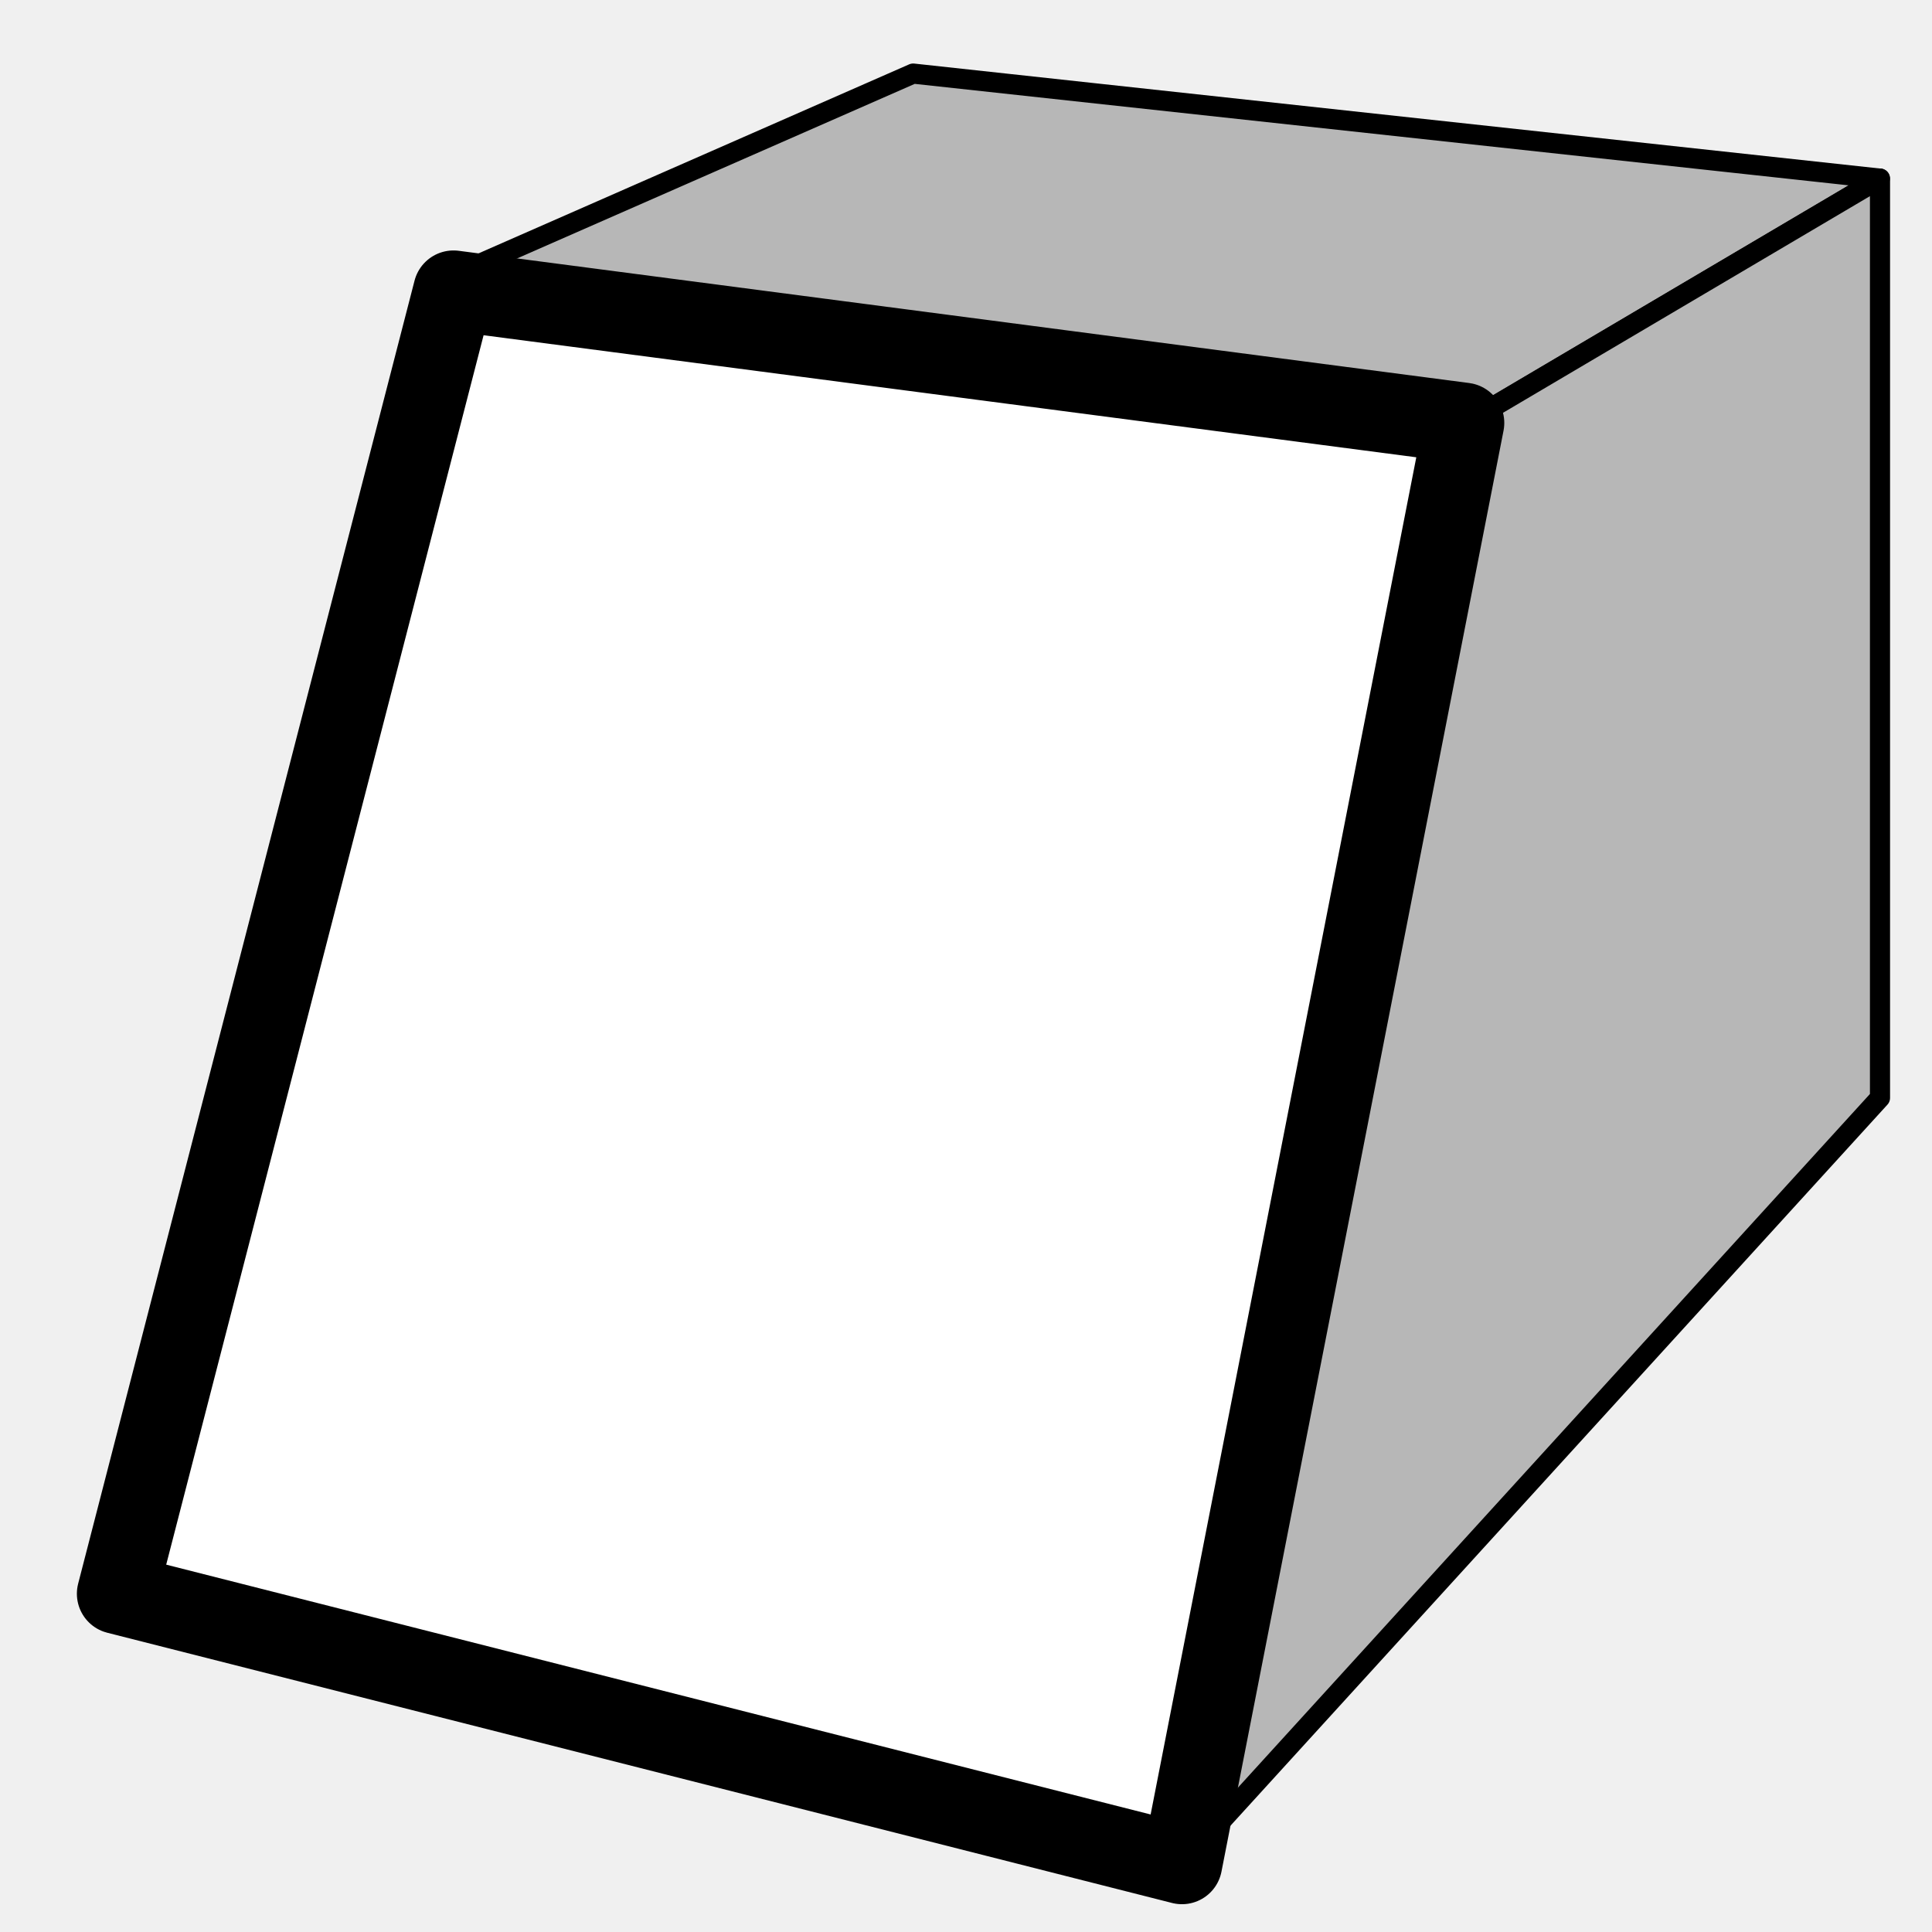
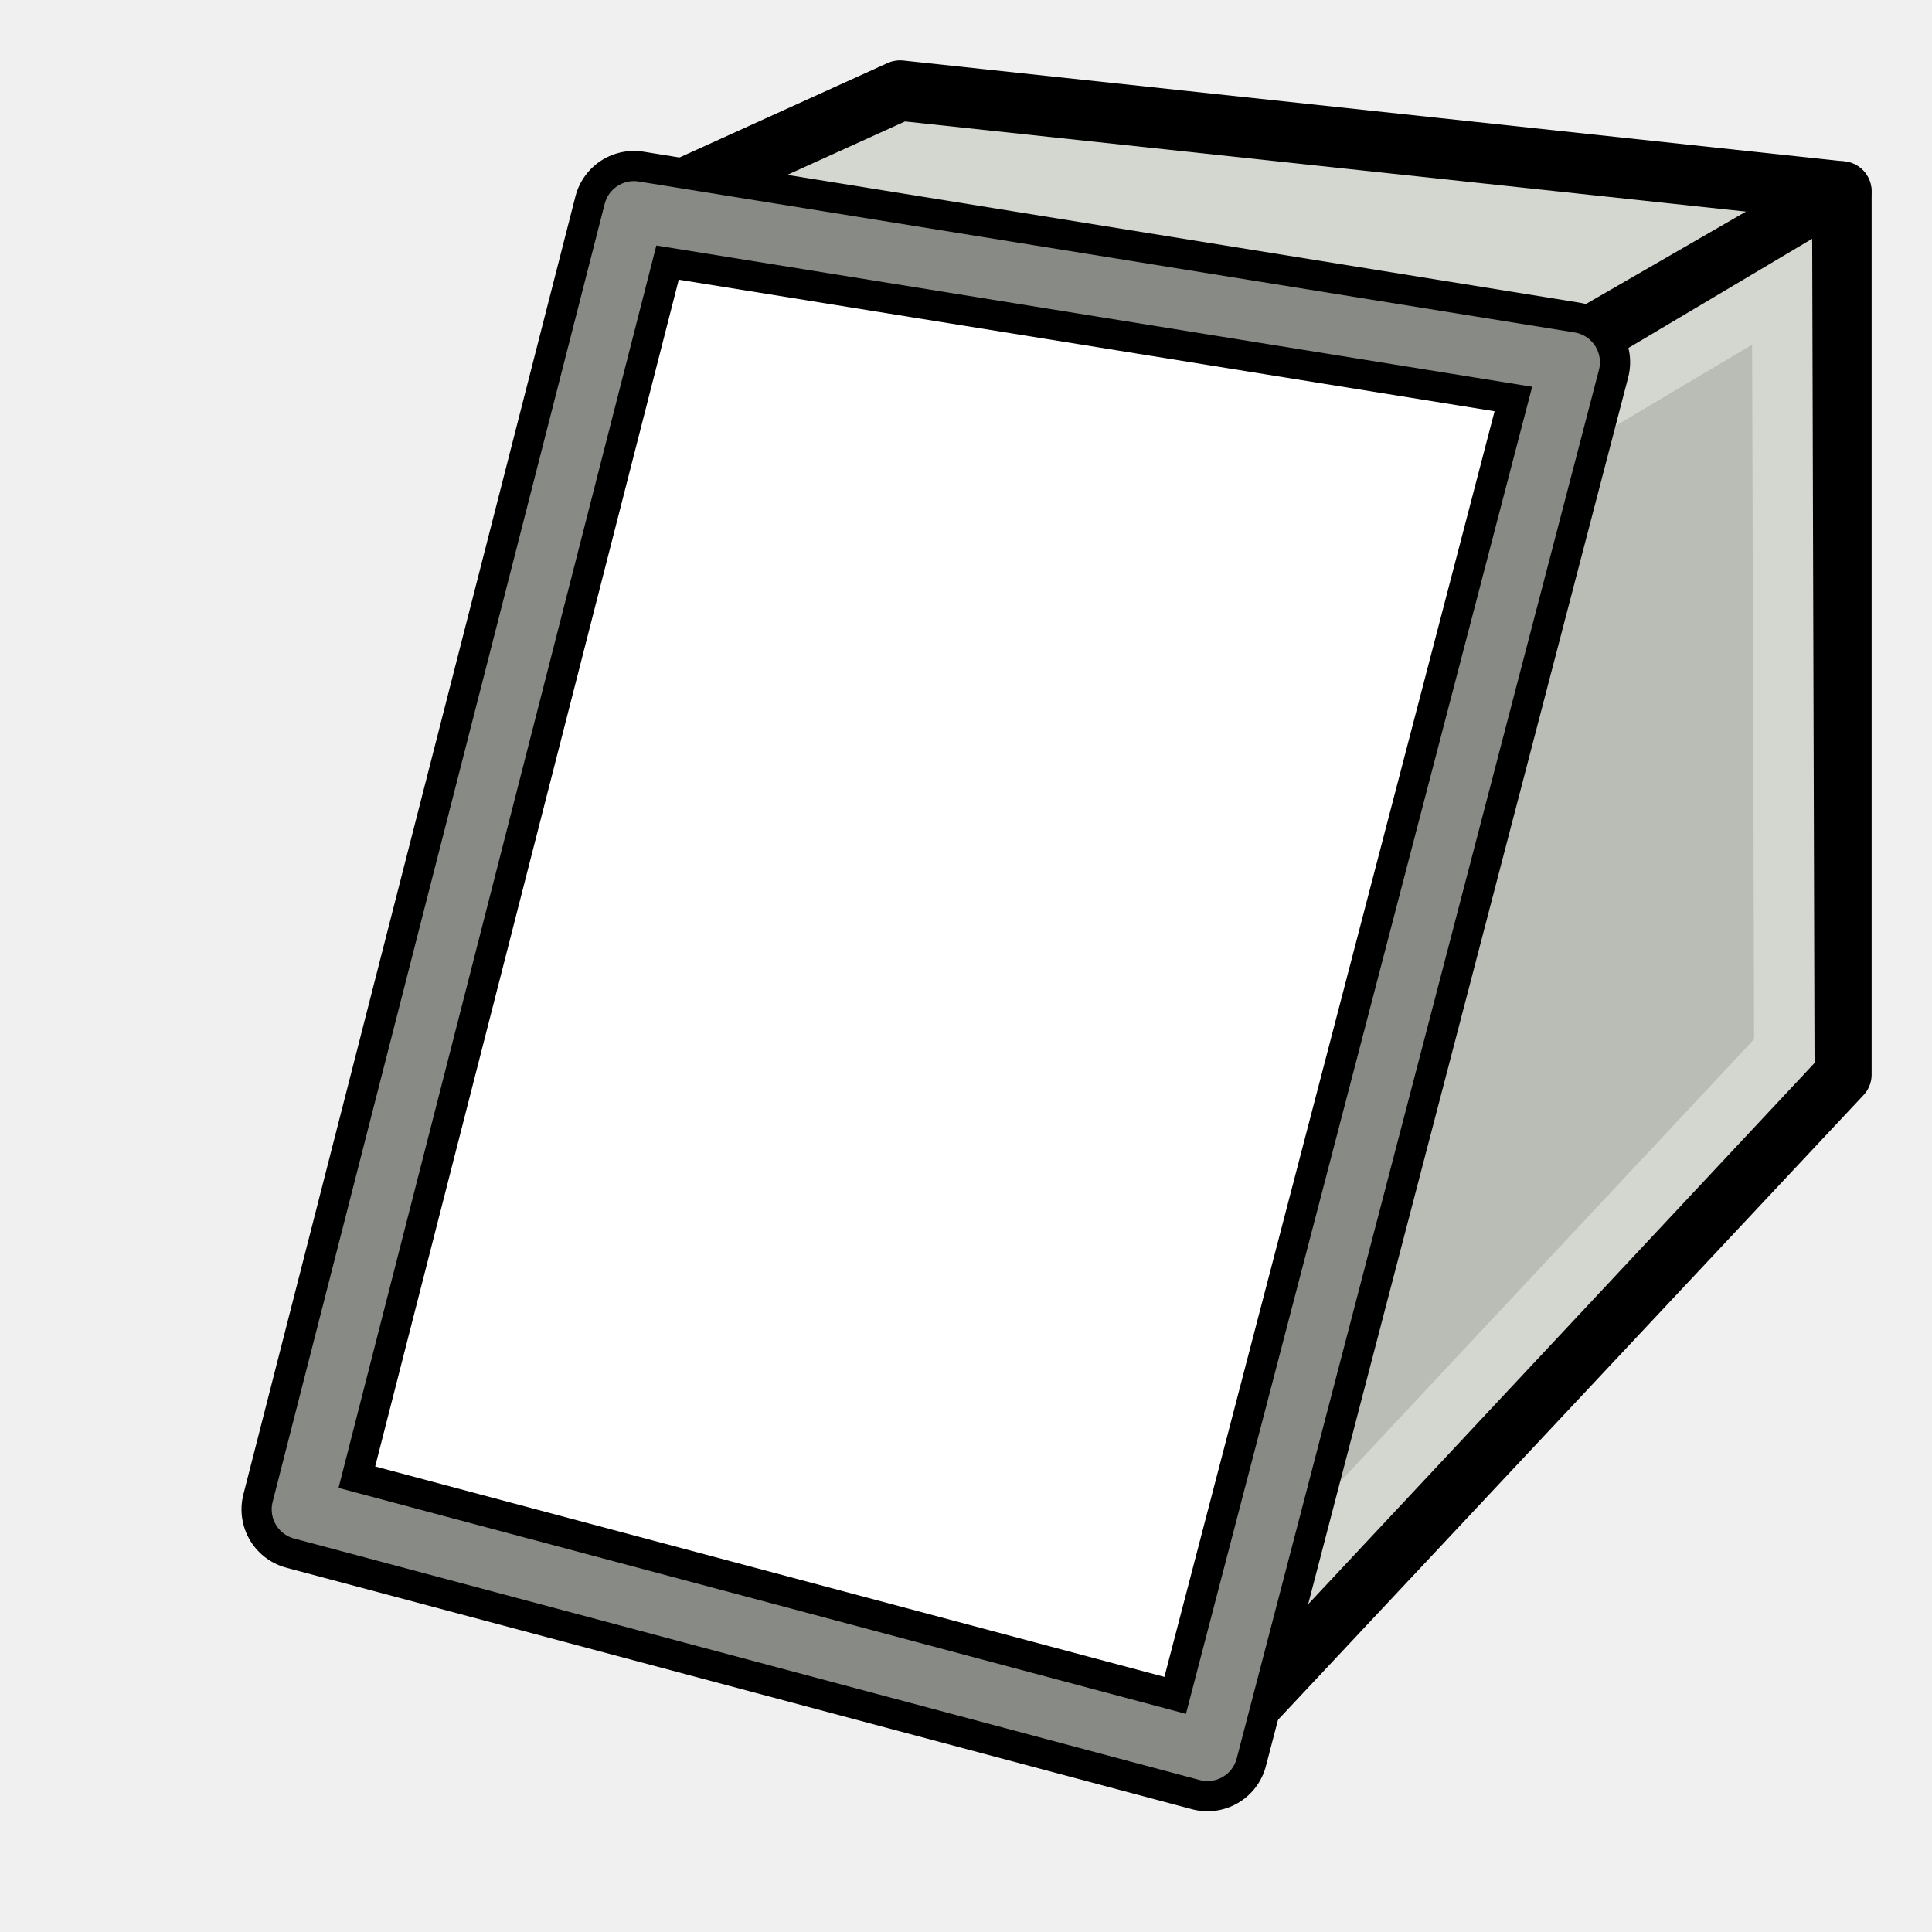
- <svg xmlns="http://www.w3.org/2000/svg" xmlns:xlink="http://www.w3.org/1999/xlink" width="96" height="96" id="svg2" version="1.1">
+ <svg xmlns="http://www.w3.org/2000/svg" xmlns:xlink="http://www.w3.org/1999/xlink" width="64" height="64" id="svg2" version="1.1">
  <defs id="defs4">
    <linearGradient id="linearGradient3755">
      <stop style="stop-color:#424242;stop-opacity:1;" offset="0" id="stop3757" />
      <stop style="stop-color:#9f9f9f;stop-opacity:1;" offset="1" id="stop3759" />
    </linearGradient>
    <linearGradient xlink:href="#linearGradient3755" id="linearGradient3761" x1="75.725" y1="85.024" x2="41.895" y2="13.335" gradientUnits="userSpaceOnUse" />
  </defs>
-   <g id="layer1" transform="translate(0,-956.3622)">
+   <g id="layer1" transform="translate(0,-988.3622)">
    <g id="g3794" style="color:#000000;fill:#ffffff;fill-opacity:1;fill-rule:evenodd;stroke:none;stroke-width:3.294;marker:none;visibility:visible;display:inline;overflow:visible;enable-background:accumulate">
-       <path style="fill:#b7b7b7;fill-opacity:1;fill-rule:evenodd;stroke:#000000;stroke-width:1;stroke-linecap:round;stroke-linejoin:round;stroke-miterlimit:4;stroke-opacity:1;stroke-dasharray:none" d="M 45.375,3.656 22.42,13.732 20.5,21.688 58.719,29.344 93.406,8.875 z" transform="translate(0,956.3622)" id="path3816" />
-       <path d="m 58.732,985.712 0,63.27 34.684,-38.067 0,-45.682 z" style="fill:#b7b7b7;fill-rule:evenodd;stroke:#000000;fill-opacity:1;stroke-opacity:1;stroke-width:1;stroke-miterlimit:4;stroke-dasharray:none;stroke-linejoin:round;stroke-linecap:round" id="path3818" />
-       <path d="m 22.535,970.807 50.212,6.571 -14.016,71.603 -52.911,-13.428 z" style="fill:#ffffff;fill-opacity:1;fill-rule:evenodd;stroke:#000000;stroke-width:4;stroke-linejoin:round;stroke-miterlimit:4;stroke-opacity:1;stroke-dasharray:none" id="path3820" />
+       <path style="fill:#d3d7cf;fill-opacity:1;fill-rule:evenodd;stroke:#000000;stroke-width:2;stroke-linecap:round;stroke-linejoin:round;stroke-miterlimit:4;stroke-opacity:1;stroke-dasharray:none" d="m 29.814,991.362 -8.814,4 -1,7 26,1 14.994,-8.658 z" id="path3816" />
+       <path d="M 38.485,1007.817 40,1046.362 l 21,-22.404 0,-29.256 z" style="fill:#b7b7b7;fill-opacity:1;fill-rule:evenodd;stroke:#000000;stroke-width:2;stroke-linecap:round;stroke-linejoin:round;stroke-miterlimit:4;stroke-opacity:1;stroke-dasharray:none" id="path3818" />
+       <path style="fill:#babdb6;stroke:#d3d7cf;stroke-width:2;stroke-linecap:butt;stroke-linejoin:miter;stroke-opacity:1" d="M 59.036,9.663 59.108,34.819 40.915,54.265 42.699,19.373 z" id="path3022" transform="translate(0,988.3622)" />
+       <path d="m 21,995.362 31,5 -12,46 -30,-8 z" style="fill:#ffffff;fill-opacity:1;fill-rule:evenodd;stroke:#000000;stroke-width:4;stroke-linejoin:round;stroke-miterlimit:4;stroke-opacity:1;stroke-dasharray:none" id="path3820" />
+       <path d="m 21,995.362 31,5 -12,46 -30,-8 z" style="color:#000000;fill:none;stroke:#888a85;stroke-width:2;stroke-linejoin:round;stroke-miterlimit:4;stroke-opacity:1;stroke-dasharray:none;marker:none;visibility:visible;display:inline;overflow:visible;enable-background:accumulate" id="path3820-3" />
    </g>
  </g>
</svg>
